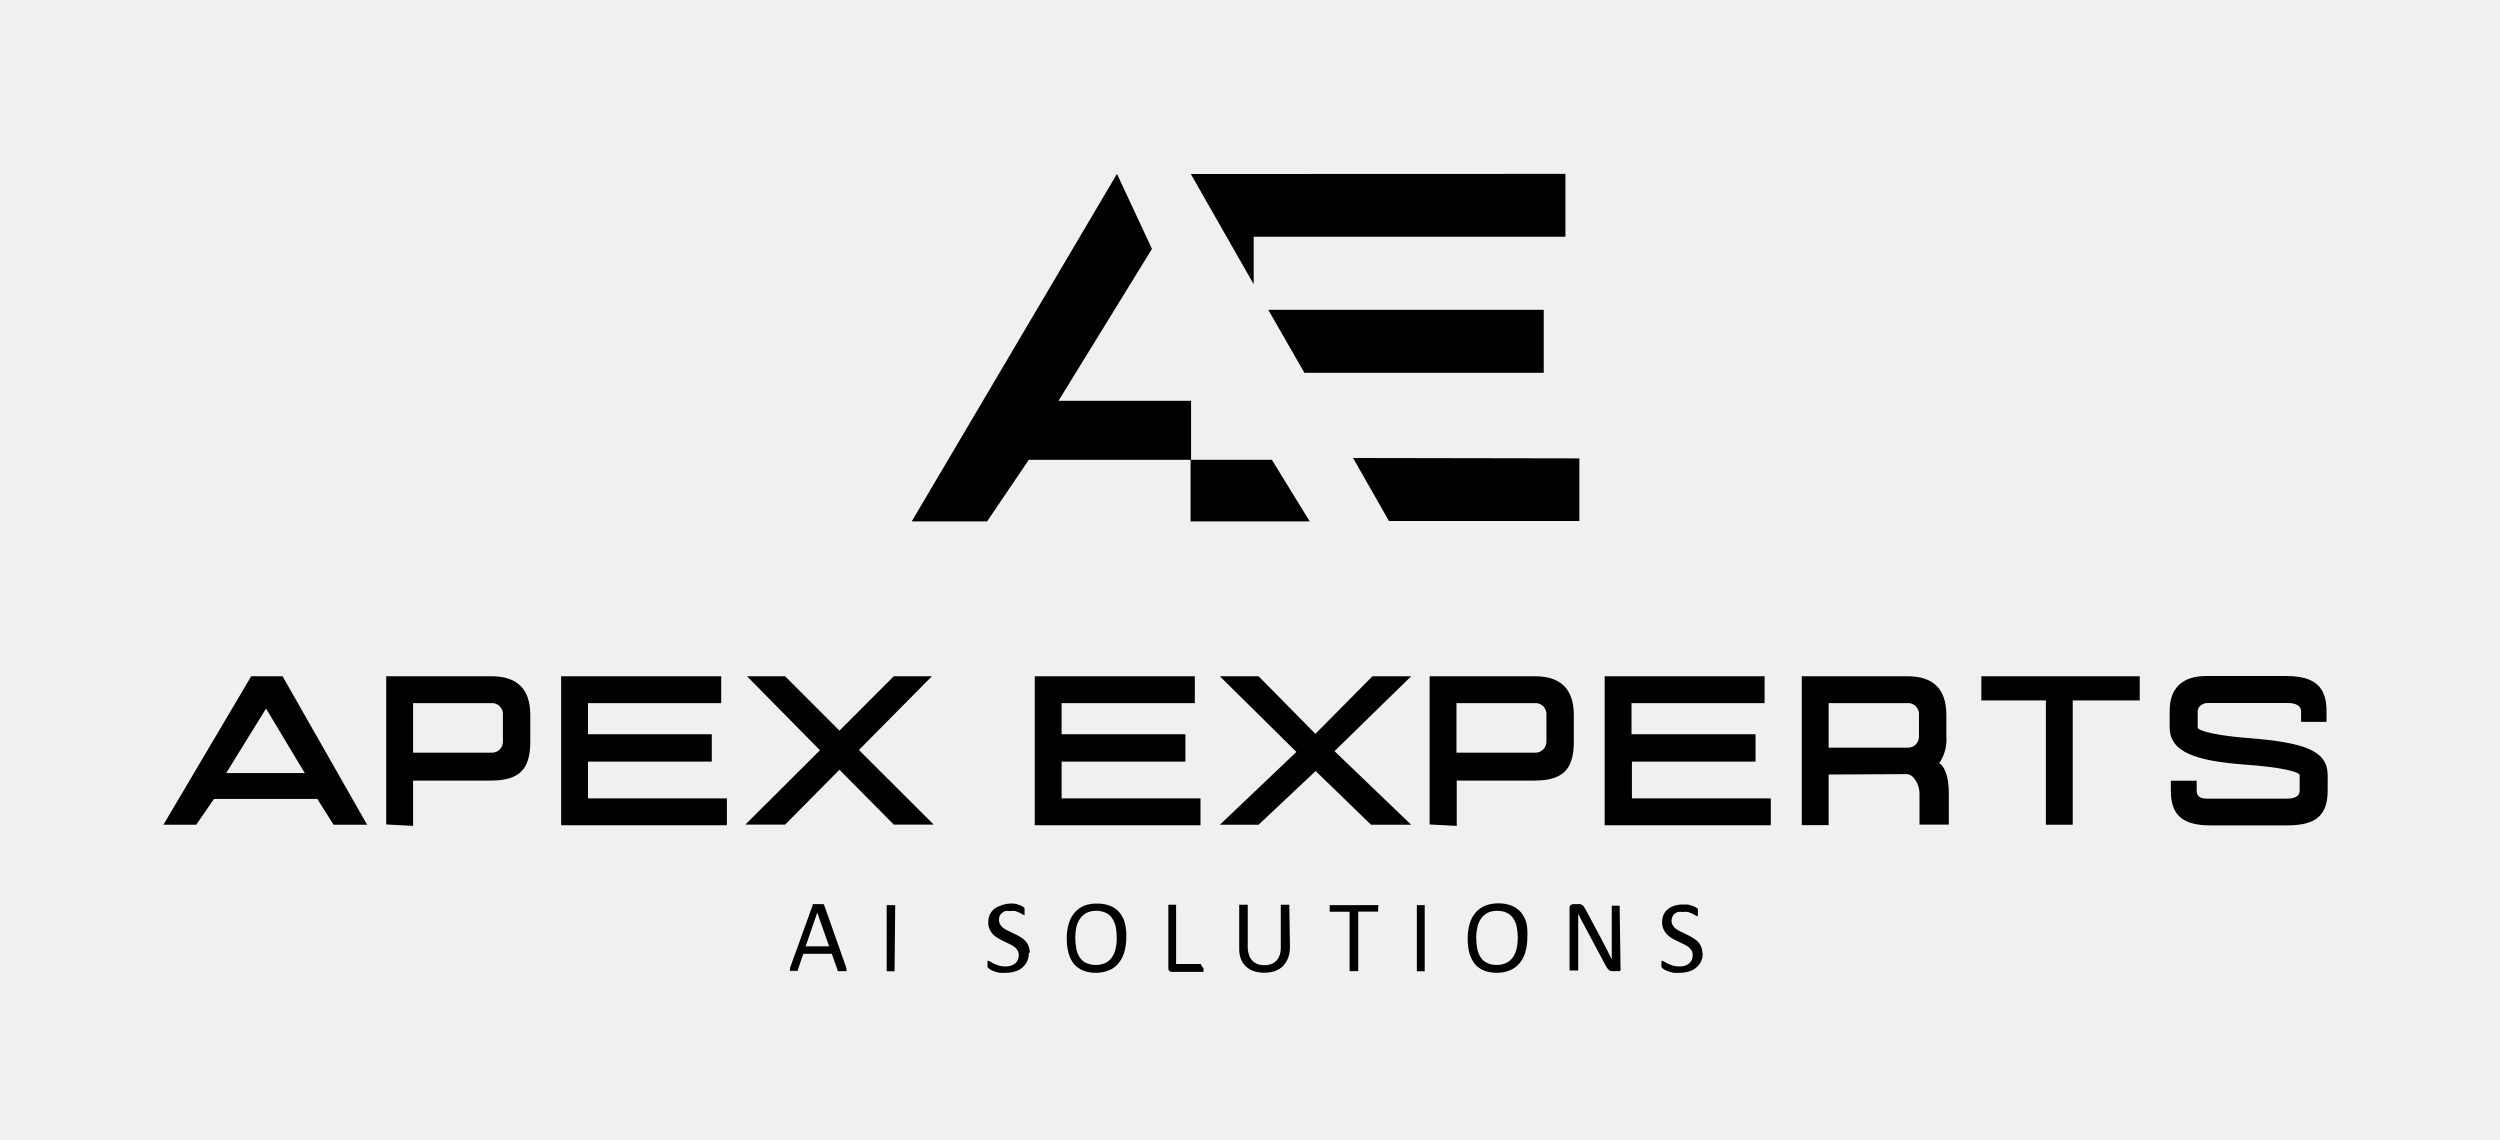
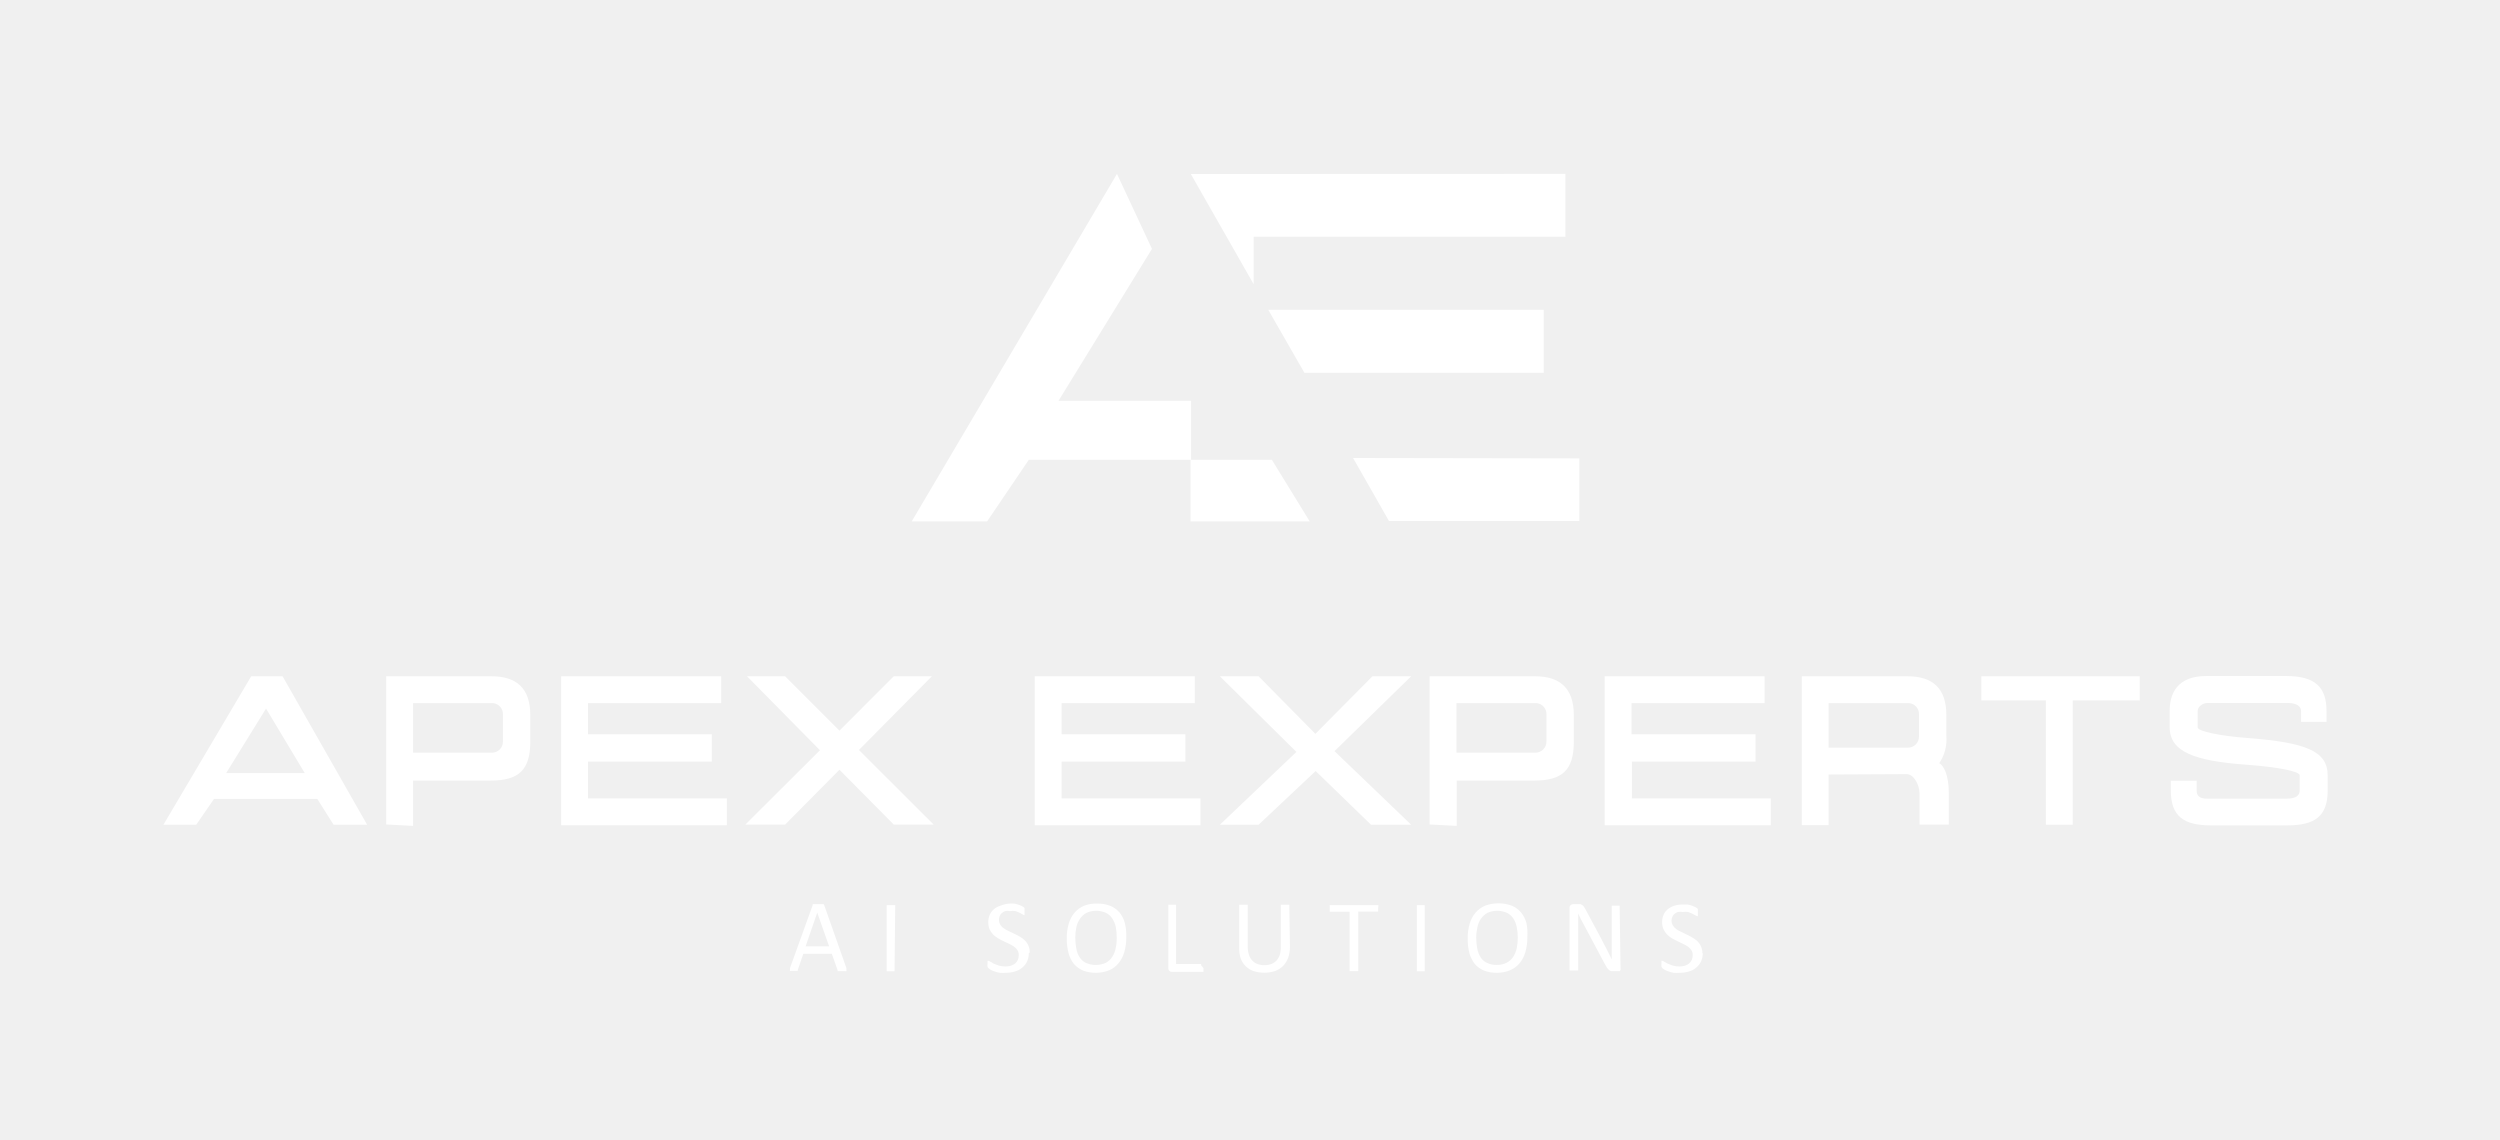
<svg xmlns="http://www.w3.org/2000/svg" id="Layer_1" data-name="Layer 1" viewBox="0 0 193.67 88.24">
  <defs>
    <style>
            .cls-1 {
-                 fill: currentColor;
+                 fill: #fff;
            }
        </style>
  </defs>
  <path class="cls-1" d="M65.57,75a.5.5,0,0,1,0,.14.12.12,0,0,1,0,.09.16.16,0,0,1-.11,0h-.4l-.11,0-.06,0,0-.06-.45-1.28H62.23l-.43,1.26s0,0,0,.06l0,0-.11,0h-.38a.16.16,0,0,1-.11,0,.07.07,0,0,1,0-.08.44.44,0,0,1,0-.14l1.76-4.88a.16.16,0,0,1,0-.07.2.2,0,0,1,.08,0l.13,0h.41l.14,0a.15.15,0,0,1,.08,0,.22.22,0,0,1,.05.08Zm-2.26-4.3h0l-.9,2.61h1.82Z" />
  <path class="cls-1" d="M69.3,75.18a.14.14,0,0,1,0,.06.09.09,0,0,1-.06,0l-.1,0h-.34l-.11,0a.1.1,0,0,1,0,0,.14.14,0,0,1,0-.06v-5a.14.14,0,0,1,0-.06l.06,0,.11,0h.33l.1,0,.06,0a.14.14,0,0,1,0,.06Z" />
  <path class="cls-1" d="M79.7,73.82a1.51,1.51,0,0,1-.13.65,1.32,1.32,0,0,1-.38.49,1.42,1.42,0,0,1-.57.3,2.24,2.24,0,0,1-.7.1,2.49,2.49,0,0,1-.49,0,3.26,3.26,0,0,1-.4-.11,2.23,2.23,0,0,1-.3-.13.92.92,0,0,1-.16-.12.24.24,0,0,1-.07-.12.59.59,0,0,1,0-.2v-.15l0-.1a.1.1,0,0,1,0,0h.06a.33.33,0,0,1,.16.07l.26.15.39.15a1.74,1.74,0,0,0,.53.07,1.42,1.42,0,0,0,.42-.06,1.09,1.09,0,0,0,.32-.17.83.83,0,0,0,.21-.28.87.87,0,0,0,.07-.37.67.67,0,0,0-.1-.38.89.89,0,0,0-.27-.28,2.57,2.57,0,0,0-.37-.21l-.44-.21a3.55,3.55,0,0,1-.43-.23,1.82,1.82,0,0,1-.38-.29,1.56,1.56,0,0,1-.27-.4,1.32,1.32,0,0,1-.1-.55,1.41,1.41,0,0,1,.12-.59,1.27,1.27,0,0,1,.33-.43,1.58,1.58,0,0,1,.5-.26A2.2,2.2,0,0,1,78.2,70a2.07,2.07,0,0,1,.35,0,1.59,1.59,0,0,1,.33.08,1.49,1.49,0,0,1,.28.11,1.19,1.19,0,0,1,.16.1l.05.06a.14.14,0,0,1,0,.06.19.19,0,0,1,0,.08.49.49,0,0,1,0,.13.53.53,0,0,1,0,.13.2.2,0,0,1,0,.09.16.16,0,0,1,0,.06l0,0a.3.3,0,0,1-.14-.06l-.24-.13-.32-.13a1.45,1.45,0,0,0-.43,0,1.13,1.13,0,0,0-.38,0,1,1,0,0,0-.26.16.53.53,0,0,0-.16.23.69.69,0,0,0-.05.28.65.65,0,0,0,.1.38.8.8,0,0,0,.27.28,2,2,0,0,0,.38.22l.44.21a4.64,4.64,0,0,1,.44.23,1.82,1.82,0,0,1,.38.29,1.27,1.27,0,0,1,.37.94Z" />
  <path class="cls-1" d="M87.25,72.6a4.06,4.06,0,0,1-.15,1.15,2.4,2.4,0,0,1-.45.87,1.87,1.87,0,0,1-.74.55,2.62,2.62,0,0,1-1,.19,2.68,2.68,0,0,1-1-.17,1.93,1.93,0,0,1-.71-.51,2.21,2.21,0,0,1-.42-.84,4.36,4.36,0,0,1-.14-1.15,3.89,3.89,0,0,1,.15-1.12,2.27,2.27,0,0,1,.45-.86,2,2,0,0,1,.75-.55A2.62,2.62,0,0,1,85,70a2.57,2.57,0,0,1,1,.17,1.89,1.89,0,0,1,.72.51,2.1,2.1,0,0,1,.42.83A3.81,3.81,0,0,1,87.25,72.6Zm-.74.05a4.43,4.43,0,0,0-.07-.83,2,2,0,0,0-.27-.66,1.16,1.16,0,0,0-.49-.44,1.83,1.83,0,0,0-1.52,0,1.48,1.48,0,0,0-.5.46,1.88,1.88,0,0,0-.28.66,4.07,4.07,0,0,0-.08.79,4.57,4.57,0,0,0,.08.86,1.74,1.74,0,0,0,.26.67,1.17,1.17,0,0,0,.48.43,1.88,1.88,0,0,0,1.54,0,1.31,1.31,0,0,0,.5-.46,1.82,1.82,0,0,0,.27-.67A3.48,3.48,0,0,0,86.51,72.65Z" />
  <path class="cls-1" d="M93.23,75v.14l0,.09a.1.1,0,0,1,0,.06.08.08,0,0,1-.06,0H90.77a.23.23,0,0,1-.17-.07.24.24,0,0,1-.09-.22V70.15a.14.14,0,0,1,0-.06l.06,0,.11,0H91l.11,0,0,0a.14.14,0,0,1,0,.06v4.53h1.88l.06,0a.12.12,0,0,1,0,0l0,.1Z" />
  <path class="cls-1" d="M99.93,73.35a2.48,2.48,0,0,1-.14.85,1.88,1.88,0,0,1-.4.64,1.76,1.76,0,0,1-.63.39,2.75,2.75,0,0,1-1.64,0,1.64,1.64,0,0,1-.61-.37,1.66,1.66,0,0,1-.4-.62A2.45,2.45,0,0,1,96,73.4V70.15a.13.13,0,0,1,0-.06l.06,0,.1,0h.34l.11,0,.05,0a.14.14,0,0,1,0,.06v3.17a2,2,0,0,0,.09.63,1.09,1.09,0,0,0,.26.46,1,1,0,0,0,.4.27,1.51,1.51,0,0,0,.53.09,1.55,1.55,0,0,0,.55-.09,1.09,1.09,0,0,0,.4-.27,1.18,1.18,0,0,0,.25-.44,1.94,1.94,0,0,0,.08-.62v-3.2a.14.14,0,0,1,0-.06l.06,0,.11,0h.33l.1,0,.06,0a.14.14,0,0,1,0,.06Z" />
  <path class="cls-1" d="M106.76,70.34s0,.1,0,.14l0,.09,0,.05h-1.54v4.55a.13.13,0,0,1,0,.06.09.09,0,0,1-.06,0l-.11,0h-.33l-.11,0a.09.09,0,0,1-.06,0,.13.13,0,0,1,0-.06V70.63h-1.54a.1.1,0,0,1,0-.05l0-.09s0-.09,0-.14,0-.09,0-.13l0-.1a.1.1,0,0,1,0,0l.06,0h3.65l.06,0,0,0,0,.1S106.76,70.29,106.76,70.34Z" />
  <path class="cls-1" d="M110.37,75.18a.14.14,0,0,1,0,.06.1.1,0,0,1,0,0l-.11,0h-.33l-.11,0a.09.09,0,0,1-.06,0,.14.14,0,0,1,0-.06v-5a.14.14,0,0,1,0-.06l.06,0,.11,0h.33l.11,0,0,0a.14.14,0,0,1,0,.06Z" />
  <path class="cls-1" d="M118.32,72.6a4.06,4.06,0,0,1-.15,1.15,2.4,2.4,0,0,1-.45.87,2,2,0,0,1-.75.55,2.62,2.62,0,0,1-1,.19,2.66,2.66,0,0,1-1-.17,1.89,1.89,0,0,1-.72-.51,2.55,2.55,0,0,1-.42-.84,4.39,4.39,0,0,1-.13-1.15,3.89,3.89,0,0,1,.15-1.12,2.27,2.27,0,0,1,.45-.86,2,2,0,0,1,.75-.55,3,3,0,0,1,2.06,0,1.93,1.93,0,0,1,.71.51,2.25,2.25,0,0,1,.43.83A4.18,4.18,0,0,1,118.32,72.6Zm-.74.05a4.41,4.41,0,0,0-.08-.83,1.94,1.94,0,0,0-.26-.66,1.29,1.29,0,0,0-.49-.44,1.86,1.86,0,0,0-1.53,0,1.57,1.57,0,0,0-.5.46,1.7,1.7,0,0,0-.27.66,3.42,3.42,0,0,0-.09.79,4.57,4.57,0,0,0,.08.86,1.91,1.91,0,0,0,.26.67,1.14,1.14,0,0,0,.49.43,1.6,1.6,0,0,0,.77.16,1.58,1.58,0,0,0,.76-.17,1.41,1.41,0,0,0,.51-.46,2.24,2.24,0,0,0,.27-.67A4.12,4.12,0,0,0,117.58,72.65Z" />
  <path class="cls-1" d="M125.54,75a.32.32,0,0,1,0,.14.16.16,0,0,1-.07.09.19.19,0,0,1-.1,0l-.1,0H125l-.2,0a.55.55,0,0,1-.15-.08,1.17,1.17,0,0,1-.15-.16,2,2,0,0,1-.15-.26l-1.6-3c-.09-.15-.17-.31-.26-.48s-.16-.33-.23-.49h0c0,.19,0,.39,0,.59v3.77a.13.13,0,0,1,0,.06.15.15,0,0,1-.06,0l-.11,0h-.34l-.1,0s0,0-.06,0a.13.13,0,0,1,0-.06V70.34a.27.27,0,0,1,.09-.23.37.37,0,0,1,.2-.07h.34l.21,0a.61.61,0,0,1,.14.07.4.4,0,0,1,.13.13,1.6,1.6,0,0,1,.13.21l1.23,2.3.21.41c.08.14.14.27.21.4l.19.38c.07.13.13.25.19.38h0c0-.21,0-.44,0-.67s0-.45,0-.66V70.16a.08.08,0,0,1,0,0s0,0,.06,0l.11,0h.33l.11,0s0,0,0,0,0,0,0,0Z" />
  <path class="cls-1" d="M131.91,73.82a1.51,1.51,0,0,1-.13.65,1.32,1.32,0,0,1-.38.49,1.42,1.42,0,0,1-.57.3,2.28,2.28,0,0,1-.7.1,2.49,2.49,0,0,1-.49,0,3.26,3.26,0,0,1-.4-.11,2.23,2.23,0,0,1-.3-.13l-.16-.12a.24.24,0,0,1-.07-.12.56.56,0,0,1,0-.2c0-.06,0-.11,0-.15l0-.1a.1.1,0,0,1,0,0h.05a.27.27,0,0,1,.16.07l.27.15.39.15a1.7,1.7,0,0,0,.53.07,1.42,1.42,0,0,0,.42-.06,1.09,1.09,0,0,0,.32-.17.83.83,0,0,0,.21-.28.87.87,0,0,0,.07-.37.67.67,0,0,0-.1-.38,1.19,1.19,0,0,0-.27-.28,2.24,2.24,0,0,0-.38-.21l-.43-.21a4.64,4.64,0,0,1-.44-.23,1.76,1.76,0,0,1-.37-.29,1.56,1.56,0,0,1-.27-.4,1.31,1.31,0,0,1-.11-.55,1.41,1.41,0,0,1,.12-.59,1.18,1.18,0,0,1,.34-.43,1.58,1.58,0,0,1,.5-.26,2.2,2.2,0,0,1,.64-.09l.35,0a1.59,1.59,0,0,1,.33.08l.28.11.16.1.05.06s0,0,0,.06a.19.19,0,0,1,0,.08s0,.08,0,.13,0,.09,0,.13a.2.2,0,0,1,0,.09.16.16,0,0,1,0,.06l-.05,0a.3.3,0,0,1-.14-.06l-.24-.13-.32-.13a1.45,1.45,0,0,0-.43,0,1.13,1.13,0,0,0-.38,0,1,1,0,0,0-.27.16.51.51,0,0,0-.15.23.71.71,0,0,0-.06.28.66.66,0,0,0,.11.38.86.86,0,0,0,.26.28,2.08,2.08,0,0,0,.39.22l.44.21a4.5,4.5,0,0,1,.43.23,1.88,1.88,0,0,1,.39.29,1.27,1.27,0,0,1,.37.94Z" />
  <path class="cls-1" d="M12.66,63.89l6.8-11.5h2.43l6.55,11.5h-2.6l-1.26-2h-8l-1.38,2Zm4.86-4h6.09l-3-5Z" />
  <path class="cls-1" d="M29.92,63.87V52.39h8.16c1.9,0,3,.9,3,3v2.08c0,2.2-.92,3-3.07,3H32v3.51ZM32,58.31h6.08a.85.85,0,0,0,.88-.88V55.35a.85.85,0,0,0-.75-.88H32Z" />
  <path class="cls-1" d="M55.87,52.39v2.08H45.55v2.41h9.59V59H45.55v2.85H56.31v2.08H43.47V52.39Z" />
  <path class="cls-1" d="M92.56,52.39v2.08H82.24v2.41h9.59V59H82.24v2.85H93v2.08H80.16V52.39Z" />
  <path class="cls-1" d="M97.5,63.89h-3l5.93-5.64-5.93-5.86h3l4.4,4.46,4.42-4.46h3l-5.94,5.8,5.94,5.7h-3.11l-4.29-4.16Z" />
  <path class="cls-1" d="M110.75,63.87V52.39h8.17c1.89,0,3,.9,3,3v2.08c0,2.2-.91,3-3.07,3h-6v3.51Zm2.08-5.56h6.09a.86.86,0,0,0,.88-.88V55.35a.85.85,0,0,0-.75-.88h-6.22Z" />
  <path class="cls-1" d="M136.7,52.39v2.08H126.39v2.41H136V59h-9.58v2.85h10.76v2.08H124.31V52.39Z" />
  <path class="cls-1" d="M141.66,60v3.92l-2.08,0V52.39h8.2c1.9,0,3,.9,3,3V57a3.28,3.28,0,0,1-.55,2.12c.34.19.74.89.74,2.32,0,.83,0,0,0,1.78v.66h-2.27V61.45c0-.63-.43-1.48-1-1.48Zm0-2.08h6.12a.85.85,0,0,0,.88-.88V55.35a.85.85,0,0,0-.75-.88h-6.25Z" />
  <path class="cls-1" d="M165.76,52.39v1.87h-5.19v9.63h-2.08V54.26h-5V52.39Z" />
  <path class="cls-1" d="M178.26,55.92v-.84c0-.36-.36-.62-1-.62H171c-.34,0-.75.27-.75.62v1.27c0,.31,1.82.67,3.85.82,4.51.35,6.22,1,6.22,2.9v1.17c0,2-1,2.7-3.13,2.7h-5.93c-2.07,0-3.09-.69-3.09-2.69v-.77h2v.77c0,.39.23.62.79.62h6.19c.76,0,1-.28,1-.62V60.06c0-.29-1.55-.63-4.14-.82-4-.29-5.93-1-5.93-2.9V55.07c0-1.78,1-2.7,2.83-2.7h6.19c2.26,0,3.13.87,3.13,2.71v.84Z" />
  <polygon class="cls-1" points="72.33 63.88 69.24 63.88 65.03 59.63 60.82 63.88 57.74 63.88 63.52 58.12 57.87 52.39 60.82 52.39 65.03 56.6 69.24 52.39 72.19 52.39 66.54 58.1 72.33 63.88" />
  <path class="cls-1" d="M82,31.05l7.24-11.77-2.71-5.81L70.63,40.39h5.84l3.23-4.77H92.27V31.05Zm16.53,4.57h-6.3v4.77h9.23ZM98.25,24l2.8,4.88h18.54V24Zm-6-10.52v0l4.87,8.54V18.34h24.15V13.47Zm12.57,22,2.78,4.88h14.75V35.51ZM89.28,19.28l-2.71-5.81" />
</svg>
